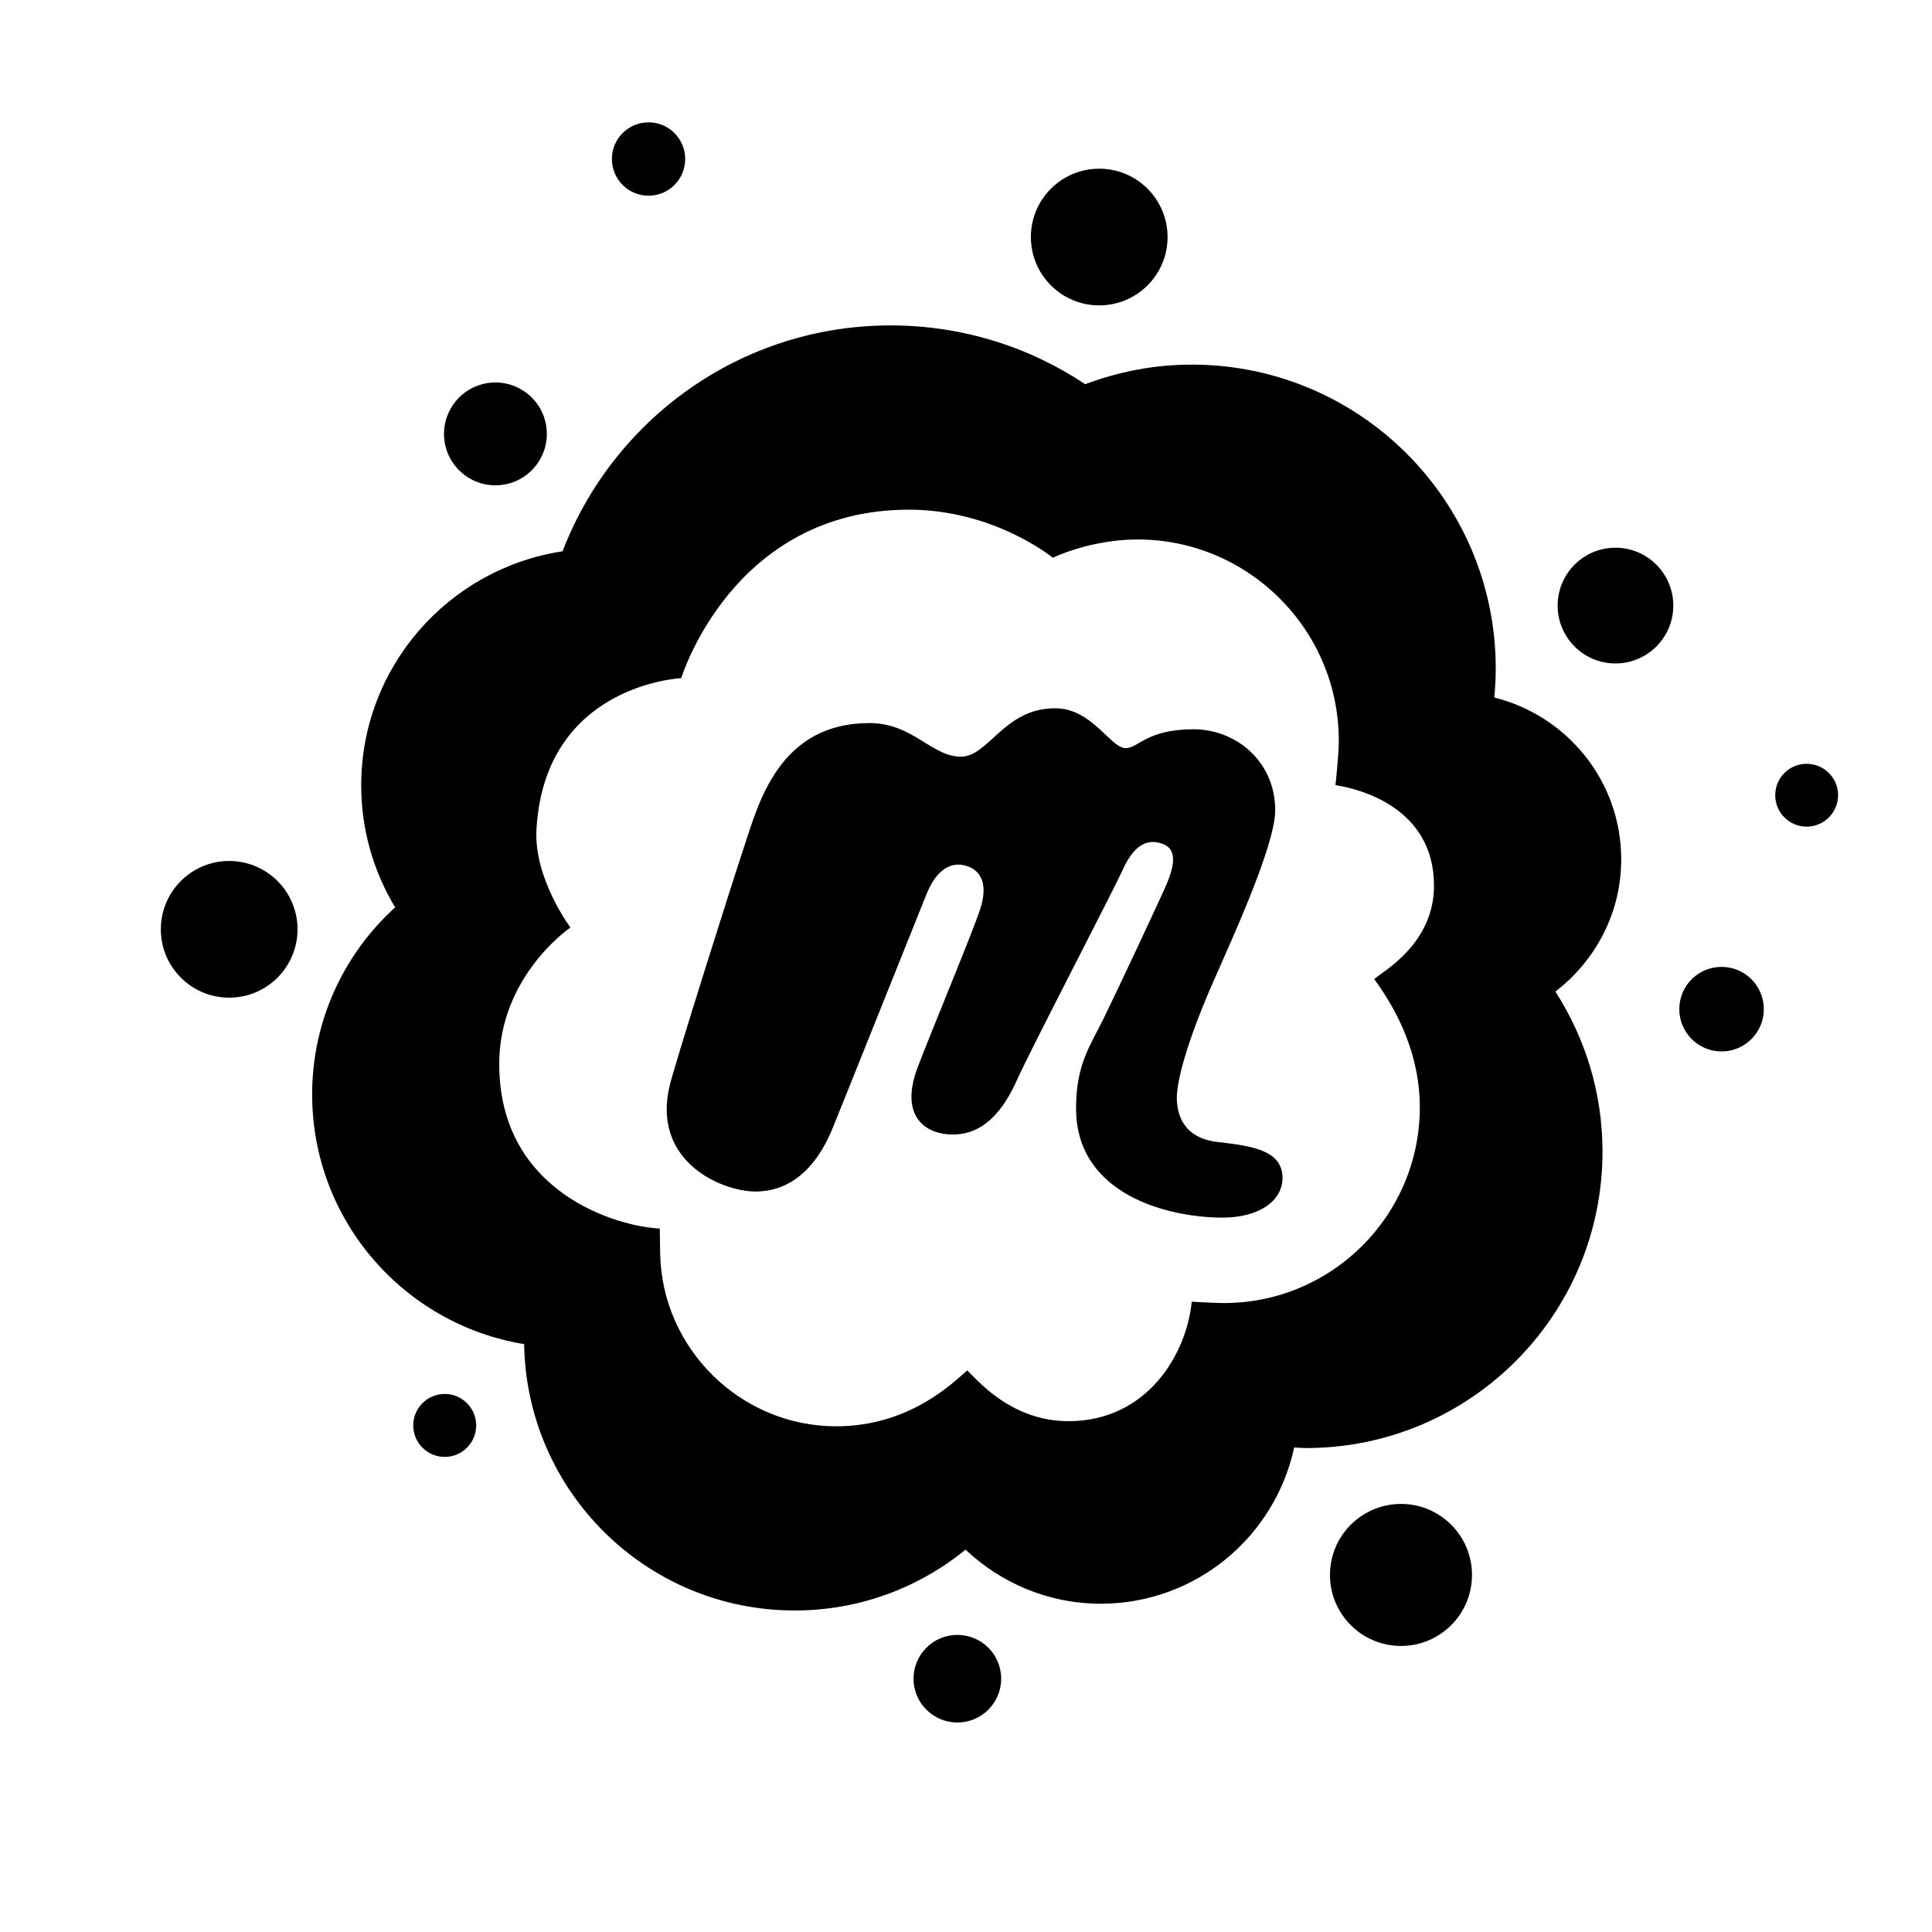
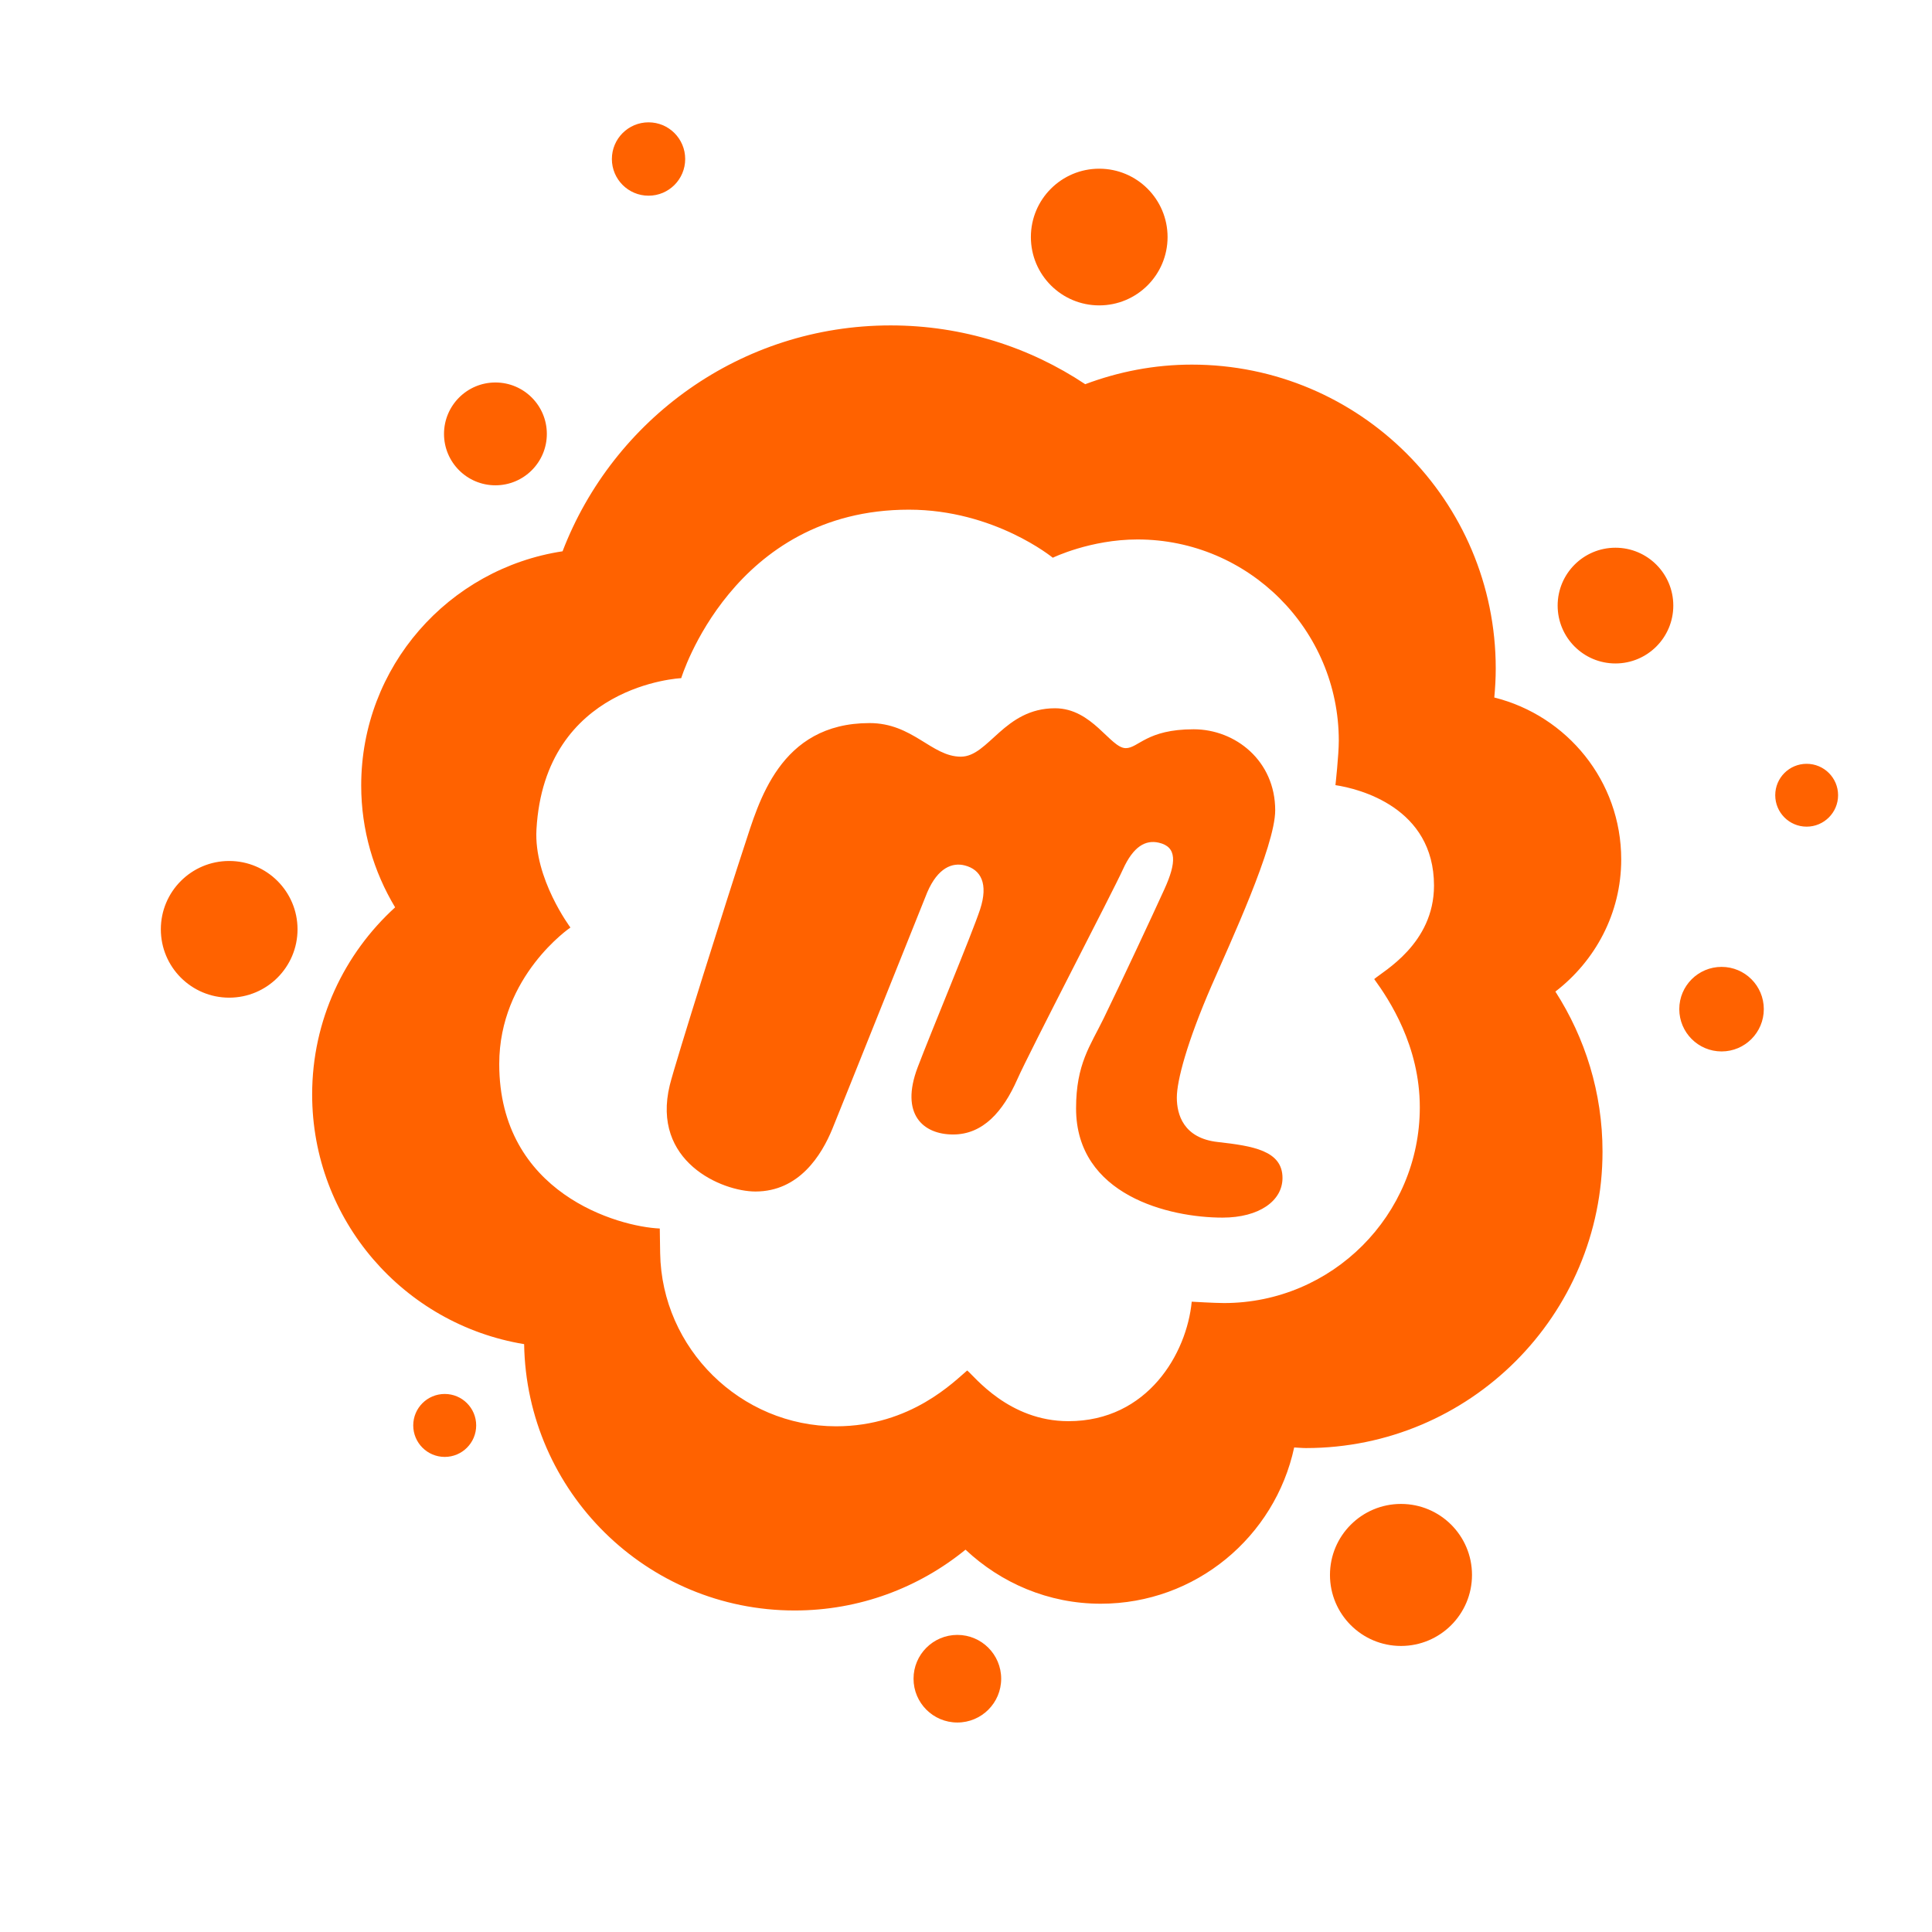
<svg xmlns="http://www.w3.org/2000/svg" x="0px" y="0px" width="100" height="100" viewBox="0 0 72 72">
-   <path d="M 24.17 4.559 C 23.415 4.559 22.803 5.171 22.803 5.926 C 22.803 6.681 23.415 7.293 24.17 7.293 C 24.925 7.293 25.535 6.681 25.535 5.926 C 25.535 5.171 24.925 4.559 24.17 4.559 z M 40.965 6.287 C 39.558 6.287 38.418 7.427 38.418 8.834 C 38.418 10.241 39.558 11.381 40.965 11.381 C 42.372 11.381 43.512 10.241 43.512 8.834 C 43.512 7.427 42.372 6.287 40.965 6.287 z M 33.191 12.127 C 27.608 12.127 22.854 15.626 20.965 20.545 C 16.718 21.191 13.461 24.846 13.461 29.273 C 13.461 30.936 13.927 32.486 14.725 33.814 C 12.829 35.541 11.633 38.021 11.633 40.787 C 11.633 45.475 15.053 49.356 19.533 50.092 C 19.621 55.588 24.098 60.018 29.615 60.018 C 32.03 60.018 34.245 59.168 35.982 57.752 C 37.302 58.992 39.067 59.766 41.021 59.766 C 44.562 59.766 47.514 57.27 48.23 53.943 C 48.377 53.949 48.522 53.965 48.67 53.965 C 54.773 53.965 59.721 49.018 59.721 42.914 C 59.721 40.717 59.07 38.674 57.965 36.953 C 59.446 35.813 60.418 34.041 60.418 32.027 C 60.418 29.105 58.398 26.671 55.688 25.994 C 55.721 25.638 55.742 25.279 55.742 24.914 C 55.742 18.659 50.671 13.588 44.416 13.588 C 43.016 13.588 41.681 13.853 40.443 14.318 C 38.365 12.935 35.874 12.127 33.191 12.127 z M 18.463 14.254 C 17.406 14.254 16.548 15.112 16.547 16.17 C 16.547 17.228 17.405 18.086 18.463 18.086 C 19.521 18.086 20.379 17.228 20.379 16.17 C 20.379 15.112 19.521 14.254 18.463 14.254 z M 33.871 18.994 C 37.059 18.994 39.234 20.785 39.234 20.785 C 39.234 20.785 40.634 20.104 42.391 20.104 C 46.527 20.104 49.893 23.468 49.893 27.605 C 49.893 28.136 49.768 29.26 49.768 29.26 C 50.657 29.393 53.441 30.093 53.441 33.004 C 53.441 35.173 51.549 36.191 51.213 36.488 C 51.775 37.259 52.912 38.979 52.912 41.266 C 52.912 45.288 49.641 48.559 45.619 48.561 C 45.265 48.561 44.412 48.51 44.412 48.51 C 44.229 50.429 42.778 52.963 39.816 52.963 C 37.595 52.963 36.315 51.291 36.045 51.074 C 35.581 51.458 33.954 53.154 31.16 53.154 C 27.601 53.154 24.659 50.258 24.602 46.697 L 24.588 45.783 C 23.051 45.719 18.605 44.477 18.605 39.652 C 18.605 36.367 21.258 34.566 21.258 34.566 C 21.258 34.566 19.889 32.736 19.992 30.914 C 20.298 25.499 25.387 25.273 25.387 25.273 C 25.387 25.273 27.295 18.994 33.871 18.994 z M 60.203 20.412 C 59.013 20.412 58.049 21.377 58.049 22.568 C 58.049 23.759 59.012 24.725 60.203 24.725 C 61.394 24.725 62.359 23.759 62.359 22.568 C 62.359 21.377 61.394 20.412 60.203 20.412 z M 39.318 26.395 C 37.417 26.395 36.847 28.199 35.807 28.199 C 34.717 28.199 34.02 26.947 32.406 26.947 C 29.044 26.947 28.272 29.92 27.742 31.521 C 27.151 33.308 25.159 39.627 24.961 40.439 C 24.266 43.292 26.906 44.404 28.154 44.404 C 29.78 44.404 30.618 43.05 31.021 42.066 C 31.38 41.19 34.489 33.41 34.555 33.256 C 34.953 32.33 35.496 32.135 35.953 32.252 C 36.558 32.406 36.839 32.934 36.525 33.891 C 36.225 34.803 34.688 38.484 34.197 39.781 C 33.537 41.526 34.402 42.279 35.52 42.279 C 36.638 42.279 37.382 41.419 37.908 40.232 C 38.369 39.189 41.483 33.207 41.846 32.404 C 42.24 31.534 42.694 31.293 43.184 31.404 C 43.869 31.559 43.843 32.149 43.396 33.133 C 42.949 34.117 41.759 36.662 41.131 37.951 C 40.633 38.973 40.102 39.65 40.102 41.307 C 40.102 44.548 43.578 45.377 45.559 45.377 C 46.928 45.377 47.795 44.75 47.795 43.9 C 47.795 42.877 46.687 42.706 45.379 42.559 C 44.1 42.415 43.857 41.53 43.857 40.904 C 43.857 40.278 44.23 38.853 45.154 36.727 C 45.833 35.165 47.523 31.539 47.523 30.197 C 47.523 28.36 46.048 27.178 44.482 27.178 C 42.73 27.178 42.427 27.881 41.953 27.881 C 41.378 27.881 40.709 26.395 39.318 26.395 z M 67.328 28.465 C 66.681 28.465 66.158 28.988 66.158 29.635 C 66.158 30.282 66.681 30.807 67.328 30.807 C 67.975 30.807 68.5 30.282 68.5 29.635 C 68.5 28.988 67.975 28.465 67.328 28.465 z M 8.541 32.086 C 7.134 32.086 5.994 33.226 5.994 34.633 C 5.994 36.04 7.134 37.18 8.541 37.18 C 9.948 37.18 11.088 36.04 11.088 34.633 C 11.088 33.227 9.948 32.086 8.541 32.086 z M 64.158 36.033 C 63.288 36.033 62.582 36.738 62.582 37.607 C 62.582 38.477 63.288 39.184 64.158 39.184 C 65.028 39.184 65.732 38.477 65.732 37.607 C 65.732 36.737 65.028 36.033 64.158 36.033 z M 16.574 51.949 C 15.926 51.949 15.4 52.473 15.4 53.121 C 15.4 53.769 15.926 54.295 16.574 54.295 C 17.222 54.295 17.746 53.769 17.746 53.121 C 17.746 52.473 17.222 51.949 16.574 51.949 z M 52.211 56.047 C 50.749 56.047 49.564 57.232 49.564 58.693 C 49.564 60.155 50.749 61.34 52.211 61.34 C 53.673 61.34 54.857 60.155 54.857 58.693 C 54.857 57.231 53.673 56.047 52.211 56.047 z M 35.678 60.928 C 34.776 60.928 34.044 61.66 34.045 62.561 C 34.045 63.463 34.776 64.193 35.678 64.193 C 36.58 64.193 37.311 63.463 37.311 62.561 C 37.311 61.659 36.58 60.928 35.678 60.928 z" />
+   <path fill="#FF6200" d="M 24.17 4.559 C 23.415 4.559 22.803 5.171 22.803 5.926 C 22.803 6.681 23.415 7.293 24.17 7.293 C 24.925 7.293 25.535 6.681 25.535 5.926 C 25.535 5.171 24.925 4.559 24.17 4.559 z M 40.965 6.287 C 39.558 6.287 38.418 7.427 38.418 8.834 C 38.418 10.241 39.558 11.381 40.965 11.381 C 42.372 11.381 43.512 10.241 43.512 8.834 C 43.512 7.427 42.372 6.287 40.965 6.287 z M 33.191 12.127 C 27.608 12.127 22.854 15.626 20.965 20.545 C 16.718 21.191 13.461 24.846 13.461 29.273 C 13.461 30.936 13.927 32.486 14.725 33.814 C 12.829 35.541 11.633 38.021 11.633 40.787 C 11.633 45.475 15.053 49.356 19.533 50.092 C 19.621 55.588 24.098 60.018 29.615 60.018 C 32.03 60.018 34.245 59.168 35.982 57.752 C 37.302 58.992 39.067 59.766 41.021 59.766 C 44.562 59.766 47.514 57.27 48.23 53.943 C 48.377 53.949 48.522 53.965 48.67 53.965 C 54.773 53.965 59.721 49.018 59.721 42.914 C 59.721 40.717 59.07 38.674 57.965 36.953 C 59.446 35.813 60.418 34.041 60.418 32.027 C 60.418 29.105 58.398 26.671 55.688 25.994 C 55.721 25.638 55.742 25.279 55.742 24.914 C 55.742 18.659 50.671 13.588 44.416 13.588 C 43.016 13.588 41.681 13.853 40.443 14.318 C 38.365 12.935 35.874 12.127 33.191 12.127 z M 18.463 14.254 C 17.406 14.254 16.548 15.112 16.547 16.17 C 16.547 17.228 17.405 18.086 18.463 18.086 C 19.521 18.086 20.379 17.228 20.379 16.17 C 20.379 15.112 19.521 14.254 18.463 14.254 z M 33.871 18.994 C 37.059 18.994 39.234 20.785 39.234 20.785 C 39.234 20.785 40.634 20.104 42.391 20.104 C 46.527 20.104 49.893 23.468 49.893 27.605 C 49.893 28.136 49.768 29.26 49.768 29.26 C 50.657 29.393 53.441 30.093 53.441 33.004 C 53.441 35.173 51.549 36.191 51.213 36.488 C 51.775 37.259 52.912 38.979 52.912 41.266 C 52.912 45.288 49.641 48.559 45.619 48.561 C 45.265 48.561 44.412 48.51 44.412 48.51 C 44.229 50.429 42.778 52.963 39.816 52.963 C 37.595 52.963 36.315 51.291 36.045 51.074 C 35.581 51.458 33.954 53.154 31.16 53.154 C 27.601 53.154 24.659 50.258 24.602 46.697 L 24.588 45.783 C 23.051 45.719 18.605 44.477 18.605 39.652 C 18.605 36.367 21.258 34.566 21.258 34.566 C 21.258 34.566 19.889 32.736 19.992 30.914 C 20.298 25.499 25.387 25.273 25.387 25.273 C 25.387 25.273 27.295 18.994 33.871 18.994 z M 60.203 20.412 C 59.013 20.412 58.049 21.377 58.049 22.568 C 58.049 23.759 59.012 24.725 60.203 24.725 C 61.394 24.725 62.359 23.759 62.359 22.568 C 62.359 21.377 61.394 20.412 60.203 20.412 z M 39.318 26.395 C 37.417 26.395 36.847 28.199 35.807 28.199 C 34.717 28.199 34.02 26.947 32.406 26.947 C 29.044 26.947 28.272 29.92 27.742 31.521 C 27.151 33.308 25.159 39.627 24.961 40.439 C 24.266 43.292 26.906 44.404 28.154 44.404 C 29.78 44.404 30.618 43.05 31.021 42.066 C 31.38 41.19 34.489 33.41 34.555 33.256 C 34.953 32.33 35.496 32.135 35.953 32.252 C 36.558 32.406 36.839 32.934 36.525 33.891 C 36.225 34.803 34.688 38.484 34.197 39.781 C 33.537 41.526 34.402 42.279 35.52 42.279 C 36.638 42.279 37.382 41.419 37.908 40.232 C 38.369 39.189 41.483 33.207 41.846 32.404 C 42.24 31.534 42.694 31.293 43.184 31.404 C 43.869 31.559 43.843 32.149 43.396 33.133 C 42.949 34.117 41.759 36.662 41.131 37.951 C 40.633 38.973 40.102 39.65 40.102 41.307 C 40.102 44.548 43.578 45.377 45.559 45.377 C 46.928 45.377 47.795 44.75 47.795 43.9 C 47.795 42.877 46.687 42.706 45.379 42.559 C 44.1 42.415 43.857 41.53 43.857 40.904 C 43.857 40.278 44.23 38.853 45.154 36.727 C 45.833 35.165 47.523 31.539 47.523 30.197 C 47.523 28.36 46.048 27.178 44.482 27.178 C 42.73 27.178 42.427 27.881 41.953 27.881 C 41.378 27.881 40.709 26.395 39.318 26.395 z M 67.328 28.465 C 66.681 28.465 66.158 28.988 66.158 29.635 C 66.158 30.282 66.681 30.807 67.328 30.807 C 67.975 30.807 68.5 30.282 68.5 29.635 C 68.5 28.988 67.975 28.465 67.328 28.465 z M 8.541 32.086 C 7.134 32.086 5.994 33.226 5.994 34.633 C 5.994 36.04 7.134 37.18 8.541 37.18 C 9.948 37.18 11.088 36.04 11.088 34.633 C 11.088 33.227 9.948 32.086 8.541 32.086 z M 64.158 36.033 C 63.288 36.033 62.582 36.738 62.582 37.607 C 62.582 38.477 63.288 39.184 64.158 39.184 C 65.028 39.184 65.732 38.477 65.732 37.607 C 65.732 36.737 65.028 36.033 64.158 36.033 z M 16.574 51.949 C 15.926 51.949 15.4 52.473 15.4 53.121 C 15.4 53.769 15.926 54.295 16.574 54.295 C 17.222 54.295 17.746 53.769 17.746 53.121 C 17.746 52.473 17.222 51.949 16.574 51.949 z M 52.211 56.047 C 50.749 56.047 49.564 57.232 49.564 58.693 C 49.564 60.155 50.749 61.34 52.211 61.34 C 53.673 61.34 54.857 60.155 54.857 58.693 C 54.857 57.231 53.673 56.047 52.211 56.047 z M 35.678 60.928 C 34.776 60.928 34.044 61.66 34.045 62.561 C 34.045 63.463 34.776 64.193 35.678 64.193 C 36.58 64.193 37.311 63.463 37.311 62.561 C 37.311 61.659 36.58 60.928 35.678 60.928 z" />
</svg>
